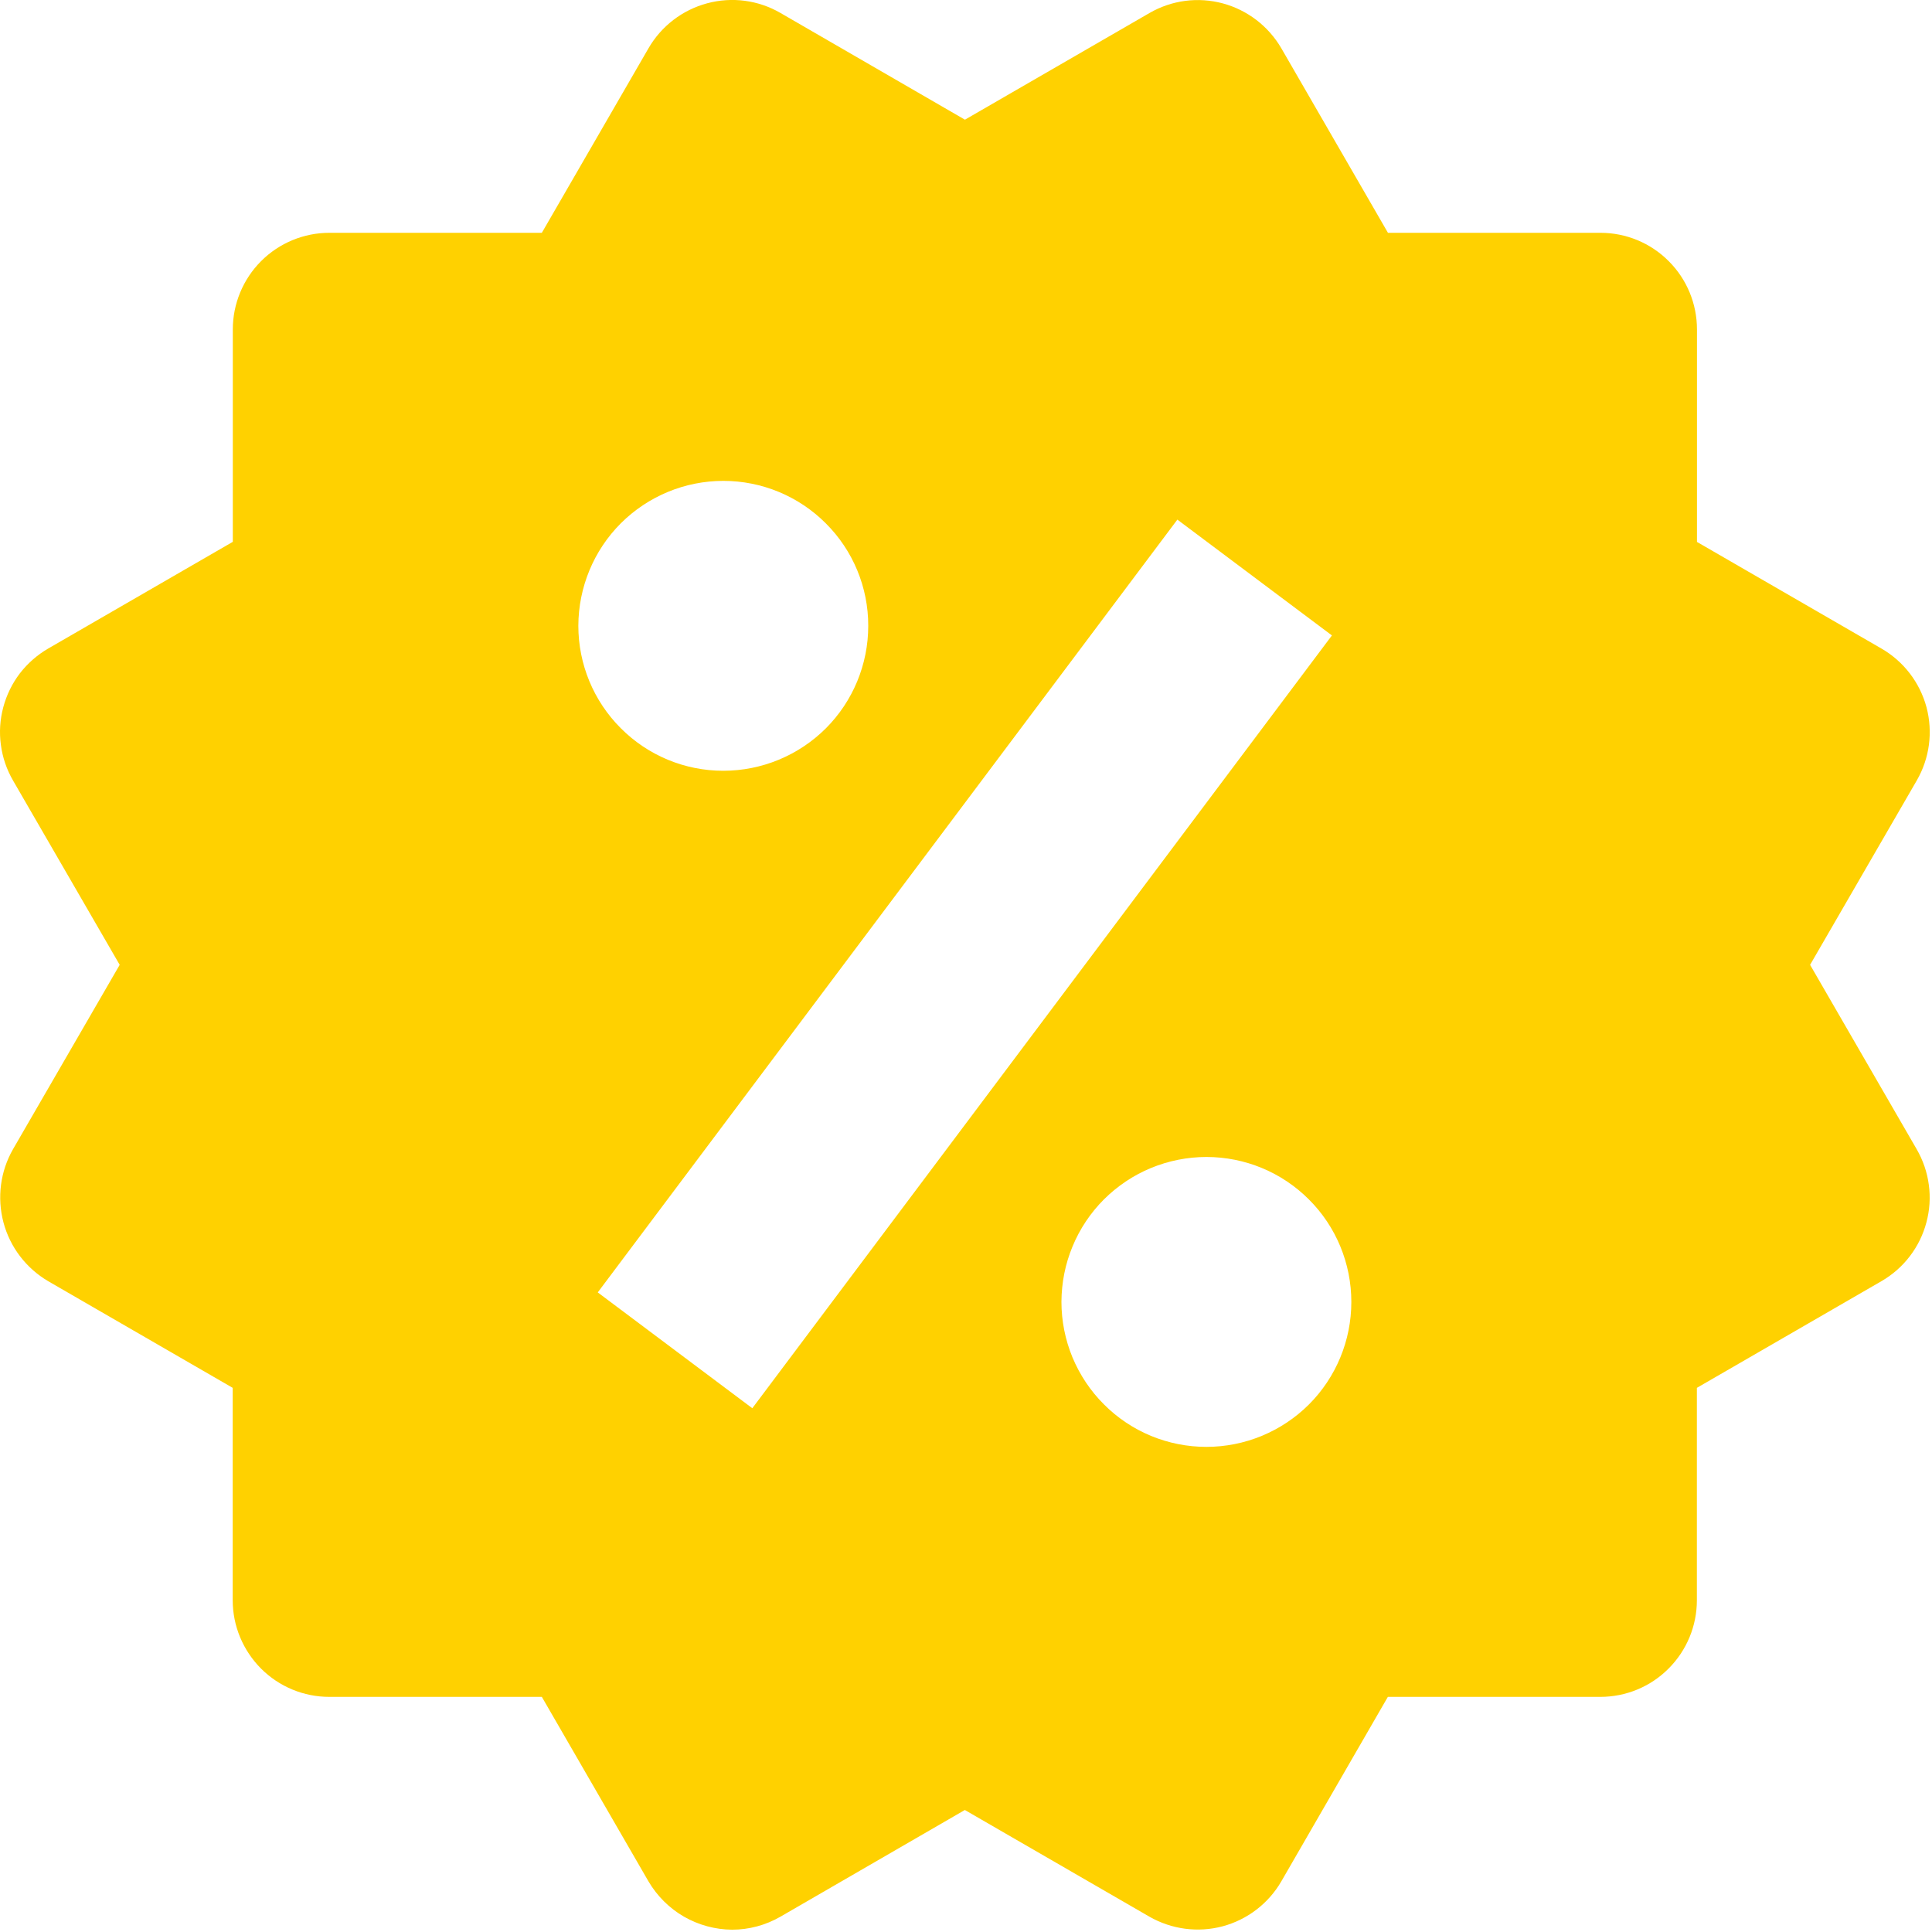
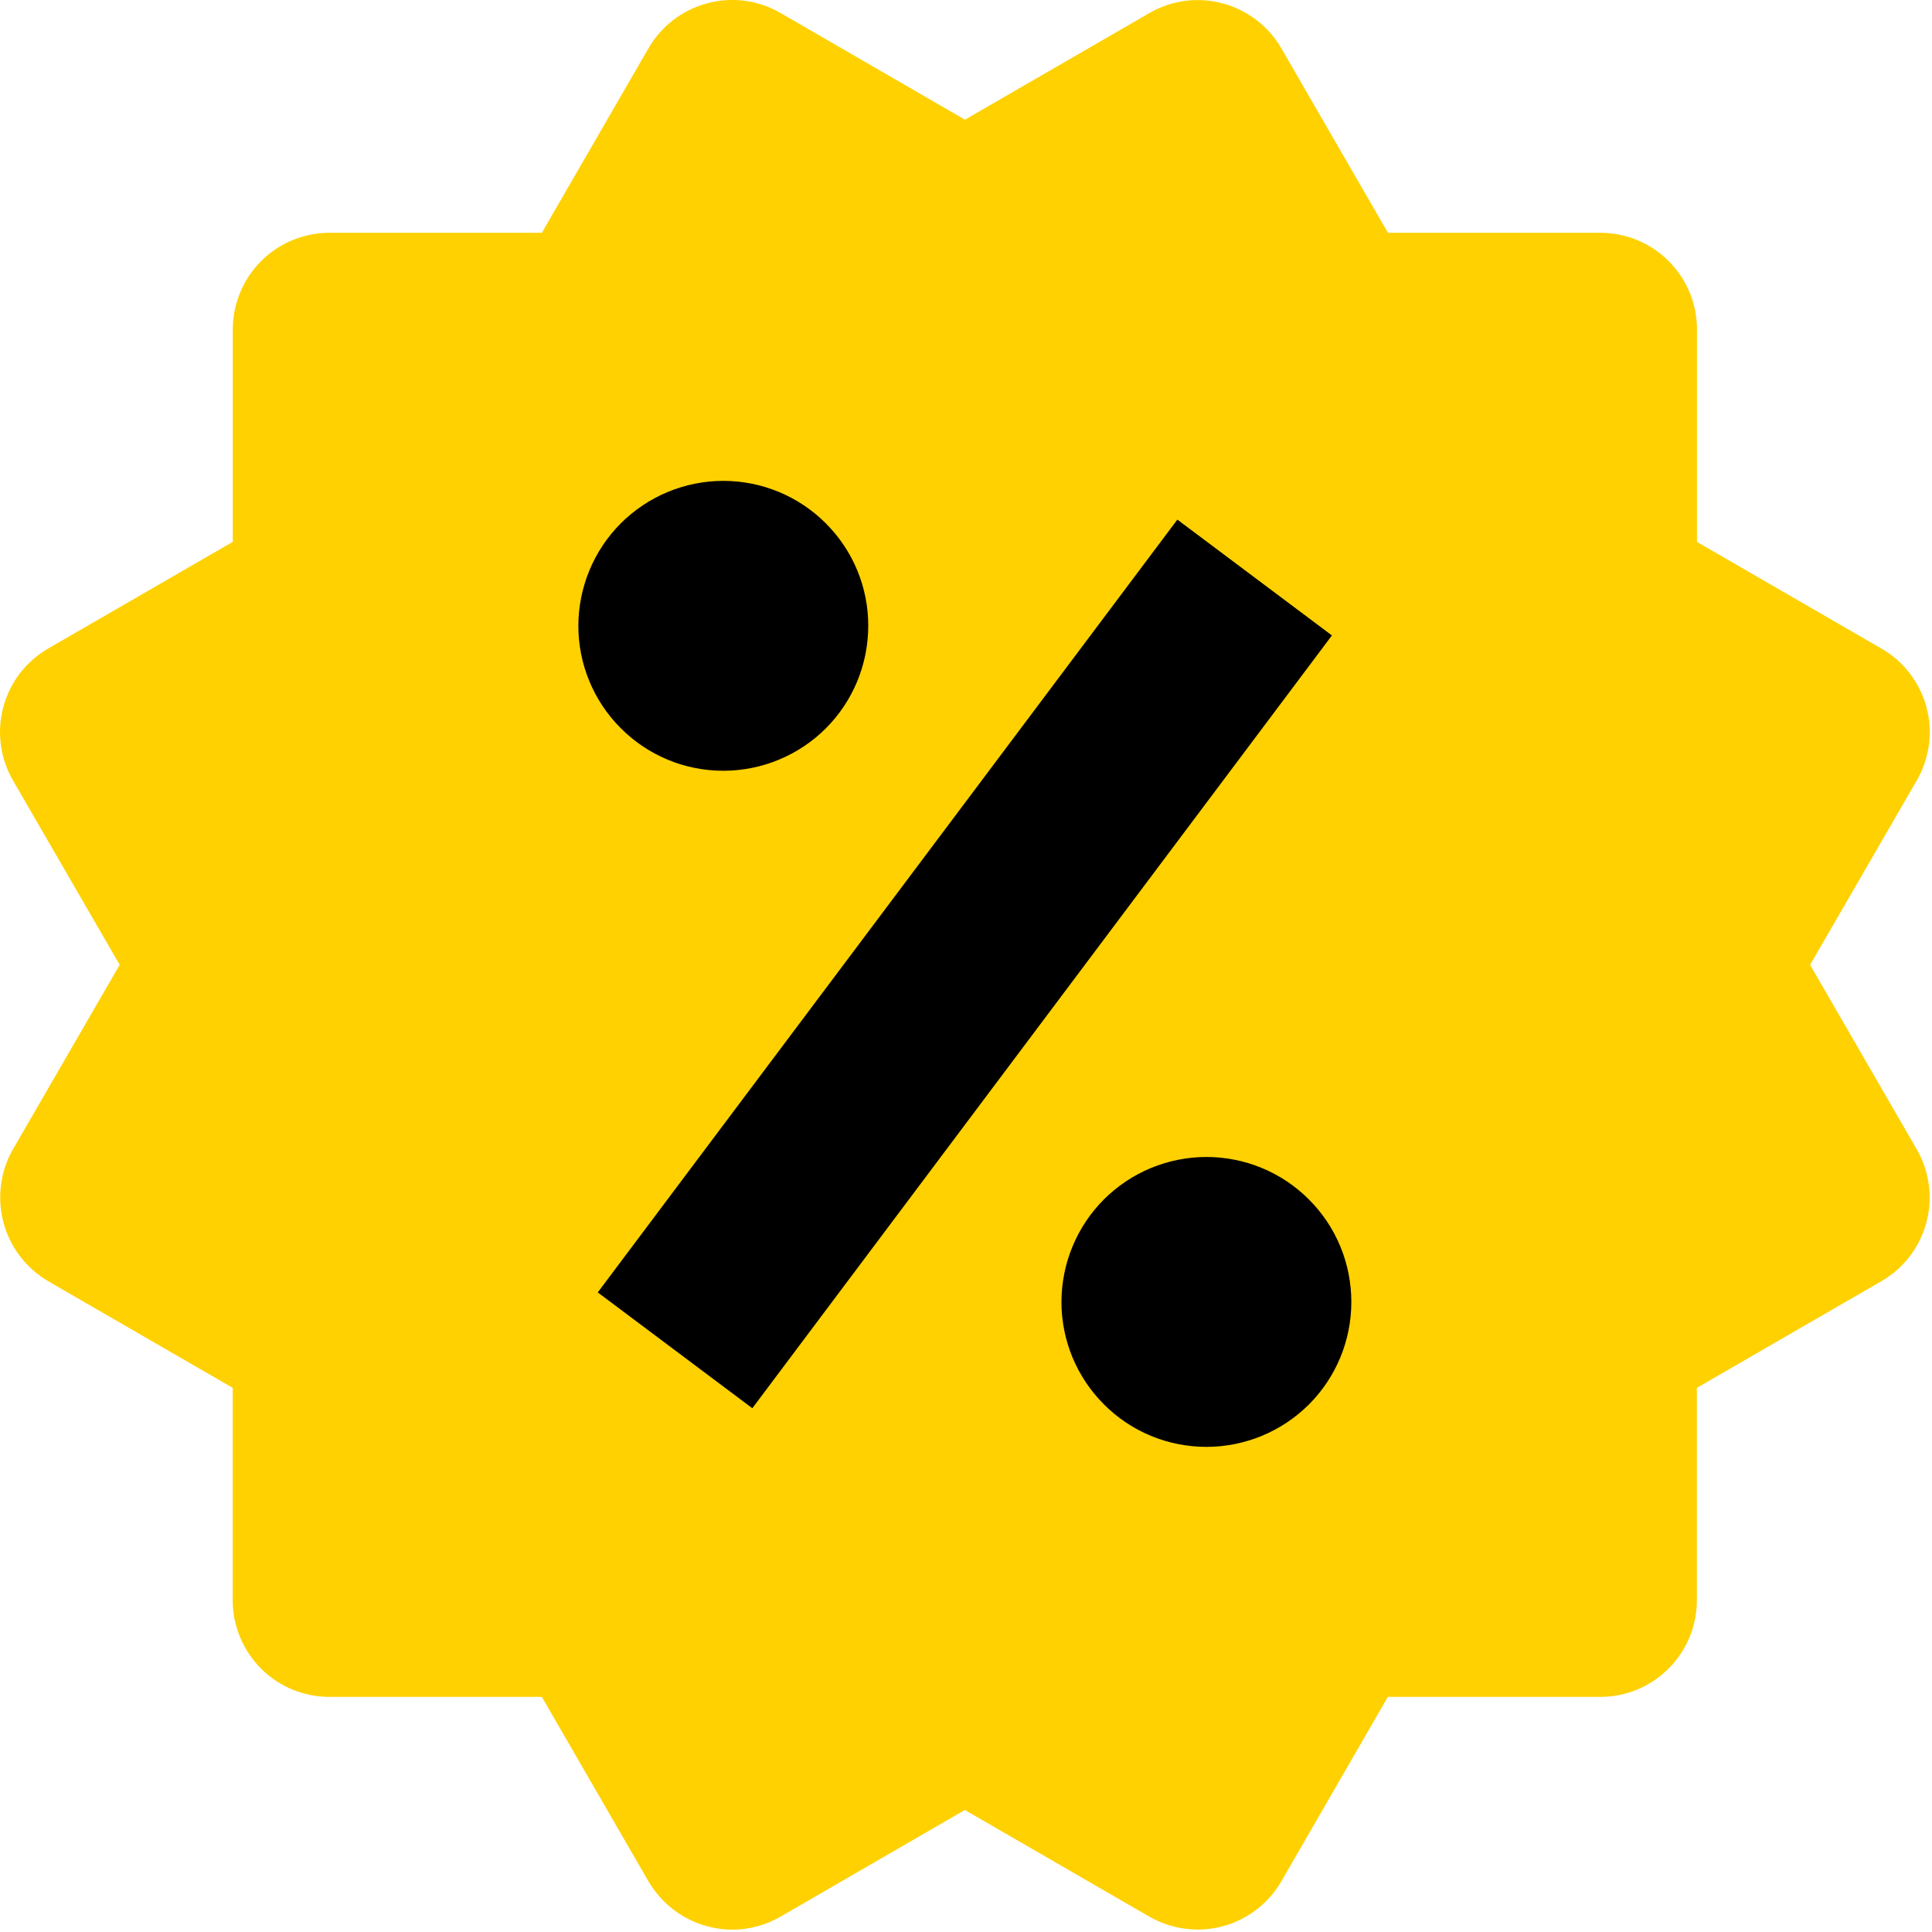
<svg xmlns="http://www.w3.org/2000/svg" width="20" height="20" viewBox="0 0 20 20" fill="none">
-   <path d="M18.738 9.988L19.842 8.08C19.975 7.85 20.011 7.578 19.943 7.321C19.874 7.065 19.707 6.847 19.477 6.714L17.567 5.61V3.41C17.567 3.145 17.462 2.89 17.274 2.703C17.087 2.515 16.833 2.41 16.567 2.41H14.368L13.265 0.501C13.132 0.272 12.914 0.104 12.658 0.035C12.532 0.001 12.399 -0.008 12.269 0.009C12.139 0.026 12.013 0.069 11.899 0.135L9.989 1.239L8.079 0.134C7.85 0.001 7.577 -0.035 7.321 0.034C7.064 0.103 6.846 0.27 6.713 0.5L5.609 2.41H3.41C3.145 2.41 2.891 2.515 2.703 2.703C2.516 2.89 2.41 3.145 2.41 3.41V5.609L0.5 6.713C0.386 6.779 0.287 6.866 0.206 6.97C0.126 7.075 0.068 7.194 0.034 7.321C-0 7.448 -0.009 7.58 0.009 7.71C0.026 7.841 0.069 7.966 0.135 8.08L1.239 9.988L0.135 11.896C0.003 12.126 -0.032 12.398 0.036 12.655C0.104 12.911 0.271 13.129 0.499 13.263L2.409 14.367V16.566C2.409 16.831 2.515 17.085 2.702 17.273C2.89 17.461 3.144 17.566 3.409 17.566H5.609L6.713 19.476C6.802 19.627 6.928 19.753 7.08 19.841C7.232 19.928 7.404 19.975 7.579 19.976C7.753 19.976 7.926 19.93 8.08 19.841L9.988 18.737L11.898 19.841C12.128 19.973 12.401 20.009 12.657 19.941C12.913 19.872 13.131 19.705 13.264 19.476L14.367 17.566H16.566C16.832 17.566 17.086 17.461 17.273 17.273C17.461 17.085 17.566 16.831 17.566 16.566V14.367L19.476 13.263C19.59 13.197 19.69 13.11 19.77 13.005C19.85 12.901 19.908 12.782 19.942 12.655C19.976 12.528 19.985 12.396 19.967 12.265C19.95 12.135 19.907 12.01 19.841 11.896L18.738 9.988ZM7.488 4.978C7.886 4.978 8.268 5.136 8.549 5.418C8.831 5.699 8.989 6.081 8.988 6.479C8.988 6.877 8.83 7.259 8.549 7.54C8.267 7.821 7.885 7.979 7.487 7.979C7.089 7.979 6.708 7.821 6.427 7.539C6.145 7.258 5.987 6.876 5.987 6.478C5.988 6.08 6.146 5.698 6.427 5.417C6.709 5.136 7.09 4.978 7.488 4.978ZM7.788 14.578L6.188 13.379L12.188 5.379L13.788 6.578L7.788 14.578ZM12.488 14.978C12.291 14.978 12.096 14.939 11.914 14.864C11.732 14.788 11.567 14.678 11.428 14.538C11.288 14.399 11.178 14.233 11.102 14.051C11.027 13.869 10.988 13.674 10.988 13.477C10.989 13.28 11.027 13.085 11.103 12.903C11.178 12.721 11.289 12.555 11.428 12.416C11.568 12.277 11.733 12.166 11.915 12.091C12.097 12.016 12.292 11.977 12.489 11.977C12.887 11.977 13.269 12.135 13.55 12.417C13.832 12.698 13.989 13.08 13.989 13.478C13.989 13.876 13.831 14.258 13.55 14.539C13.268 14.82 12.886 14.978 12.488 14.978Z" fill="#FFD100" />
+   <ellipse cx="10" cy="10" rx="7" ry="8" fill="black" />
+   <path d="M18.738 9.988L19.842 8.08C19.975 7.85 20.011 7.578 19.943 7.321C19.874 7.065 19.707 6.847 19.477 6.714L17.567 5.61V3.41C17.567 3.145 17.462 2.89 17.274 2.703C17.087 2.515 16.833 2.41 16.567 2.41H14.368L13.265 0.501C13.132 0.272 12.914 0.104 12.658 0.035C12.532 0.001 12.399 -0.008 12.269 0.009C12.139 0.026 12.013 0.069 11.899 0.135L9.989 1.239L8.079 0.134C7.85 0.001 7.577 -0.035 7.321 0.034C7.064 0.103 6.846 0.27 6.713 0.5L5.609 2.41H3.41C3.145 2.41 2.891 2.515 2.703 2.703C2.516 2.89 2.41 3.145 2.41 3.41V5.609L0.5 6.713C0.386 6.779 0.287 6.866 0.206 6.97C0.126 7.075 0.068 7.194 0.034 7.321C-0 7.448 -0.009 7.58 0.009 7.71C0.026 7.841 0.069 7.966 0.135 8.08L1.239 9.988L0.135 11.896C0.003 12.126 -0.032 12.398 0.036 12.655C0.104 12.911 0.271 13.129 0.499 13.263L2.409 14.367V16.566C2.409 16.831 2.515 17.085 2.702 17.273C2.89 17.461 3.144 17.566 3.409 17.566H5.609L6.713 19.476C6.802 19.627 6.928 19.753 7.08 19.841C7.232 19.928 7.404 19.975 7.579 19.976C7.753 19.976 7.926 19.93 8.08 19.841L9.988 18.737L11.898 19.841C12.128 19.973 12.401 20.009 12.657 19.941C12.913 19.872 13.131 19.705 13.264 19.476L14.367 17.566H16.566C16.832 17.566 17.086 17.461 17.273 17.273C17.461 17.085 17.566 16.831 17.566 16.566V14.367L19.476 13.263C19.59 13.197 19.69 13.11 19.77 13.005C19.85 12.901 19.908 12.782 19.942 12.655C19.976 12.528 19.985 12.396 19.967 12.265C19.95 12.135 19.907 12.01 19.841 11.896L18.738 9.988ZM7.488 4.978C7.886 4.978 8.268 5.136 8.549 5.418C8.831 5.699 8.989 6.081 8.988 6.479C8.988 6.877 8.83 7.259 8.549 7.54C8.267 7.821 7.885 7.979 7.487 7.979C7.089 7.979 6.708 7.821 6.427 7.539C6.145 7.258 5.987 6.876 5.987 6.478C5.988 6.08 6.146 5.698 6.427 5.417C6.709 5.136 7.09 4.978 7.488 4.978V4.978ZM7.788 14.578L6.188 13.379L12.188 5.379L13.788 6.578L7.788 14.578ZM12.488 14.978C12.291 14.978 12.096 14.939 11.914 14.864C11.732 14.788 11.567 14.678 11.428 14.538C11.288 14.399 11.178 14.233 11.102 14.051C11.027 13.869 10.988 13.674 10.988 13.477C10.989 13.28 11.027 13.085 11.103 12.903C11.178 12.721 11.289 12.555 11.428 12.416C11.568 12.277 11.733 12.166 11.915 12.091C12.097 12.016 12.292 11.977 12.489 11.977C12.887 11.977 13.269 12.135 13.55 12.417C13.832 12.698 13.989 13.08 13.989 13.478C13.989 13.876 13.831 14.258 13.55 14.539C13.268 14.82 12.886 14.978 12.488 14.978V14.978Z" fill="#FFD100" />
</svg>
